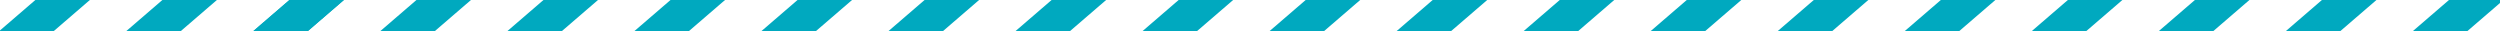
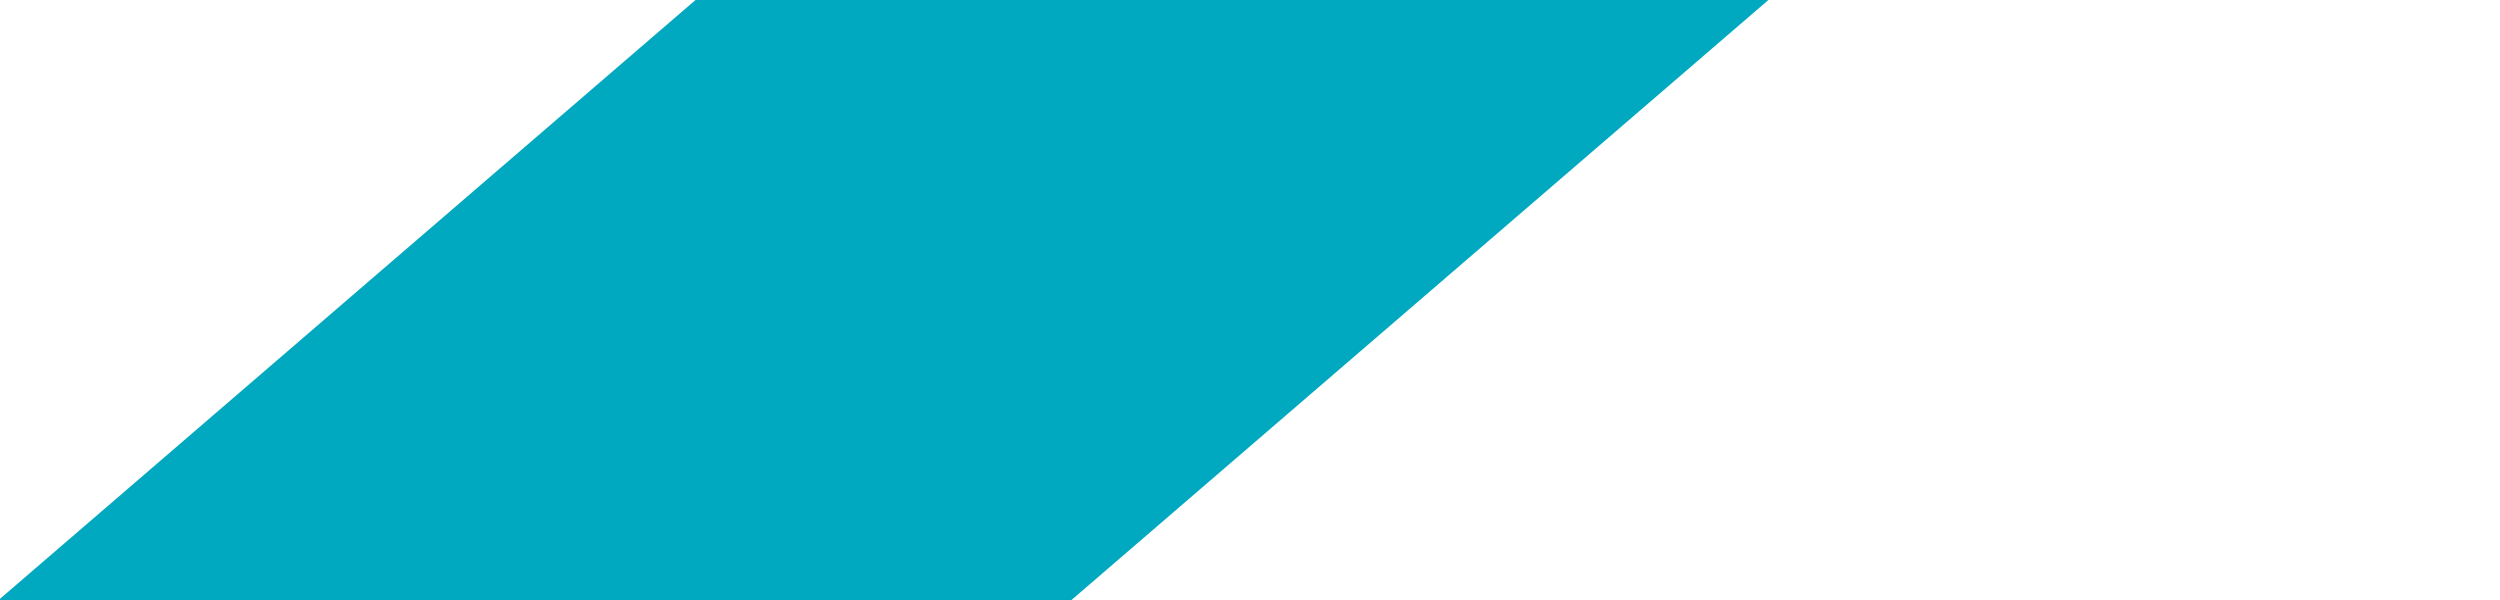
- <svg xmlns="http://www.w3.org/2000/svg" version="1.1" id="Layer_1" x="0px" y="0px" width="492px" height="6px" viewBox="0 0 492 6" enable-background="new 0 0 492 6" xml:space="preserve">
+ <svg xmlns="http://www.w3.org/2000/svg" version="1.1" id="Layer_1" x="0px" y="0px" width="25px" height="6px" viewBox="0 0 25 6" enable-background="new 0 0 25 6" xml:space="preserve">
  <line fill="none" stroke="#00A9BF" stroke-width="7" stroke-miterlimit="10" x1="1.328" y1="9.463" x2="15.782" y2="-2.981" />
-   <line fill="none" stroke="#00A9BF" stroke-width="7" stroke-miterlimit="10" x1="26.328" y1="9.463" x2="40.782" y2="-2.981" />
-   <line fill="none" stroke="#00A9BF" stroke-width="7" stroke-miterlimit="10" x1="51.328" y1="9.463" x2="65.782" y2="-2.981" />
-   <line fill="none" stroke="#00A9BF" stroke-width="7" stroke-miterlimit="10" x1="51.328" y1="9.463" x2="65.782" y2="-2.981" />
-   <line fill="none" stroke="#00A9BF" stroke-width="7" stroke-miterlimit="10" x1="76.328" y1="9.463" x2="90.782" y2="-2.981" />
-   <line fill="none" stroke="#00A9BF" stroke-width="7" stroke-miterlimit="10" x1="101.328" y1="9.463" x2="115.782" y2="-2.981" />
-   <line fill="none" stroke="#00A9BF" stroke-width="7" stroke-miterlimit="10" x1="126.328" y1="9.463" x2="140.782" y2="-2.981" />
-   <line fill="none" stroke="#00A9BF" stroke-width="7" stroke-miterlimit="10" x1="151.328" y1="9.463" x2="165.782" y2="-2.981" />
-   <line fill="none" stroke="#00A9BF" stroke-width="7" stroke-miterlimit="10" x1="176.328" y1="9.463" x2="190.782" y2="-2.981" />
-   <line fill="none" stroke="#00A9BF" stroke-width="7" stroke-miterlimit="10" x1="201.328" y1="9.463" x2="215.782" y2="-2.981" />
-   <line fill="none" stroke="#00A9BF" stroke-width="7" stroke-miterlimit="10" x1="226.328" y1="9.463" x2="240.782" y2="-2.981" />
-   <line fill="none" stroke="#00A9BF" stroke-width="7" stroke-miterlimit="10" x1="251.328" y1="9.463" x2="265.782" y2="-2.981" />
-   <line fill="none" stroke="#00A9BF" stroke-width="7" stroke-miterlimit="10" x1="276.328" y1="9.463" x2="290.782" y2="-2.981" />
-   <line fill="none" stroke="#00A9BF" stroke-width="7" stroke-miterlimit="10" x1="301.328" y1="9.463" x2="315.782" y2="-2.981" />
-   <line fill="none" stroke="#00A9BF" stroke-width="7" stroke-miterlimit="10" x1="326.328" y1="9.463" x2="340.782" y2="-2.981" />
-   <line fill="none" stroke="#00A9BF" stroke-width="7" stroke-miterlimit="10" x1="351.328" y1="9.463" x2="365.782" y2="-2.981" />
-   <line fill="none" stroke="#00A9BF" stroke-width="7" stroke-miterlimit="10" x1="376.328" y1="9.463" x2="390.782" y2="-2.981" />
-   <line fill="none" stroke="#00A9BF" stroke-width="7" stroke-miterlimit="10" x1="401.328" y1="9.463" x2="415.782" y2="-2.981" />
-   <line fill="none" stroke="#00A9BF" stroke-width="7" stroke-miterlimit="10" x1="426.328" y1="9.463" x2="440.782" y2="-2.981" />
-   <line fill="none" stroke="#00A9BF" stroke-width="7" stroke-miterlimit="10" x1="451.328" y1="9.463" x2="465.782" y2="-2.981" />
-   <line fill="none" stroke="#00A9BF" stroke-width="7" stroke-miterlimit="10" x1="476.328" y1="9.463" x2="490.782" y2="-2.981" />
</svg>
